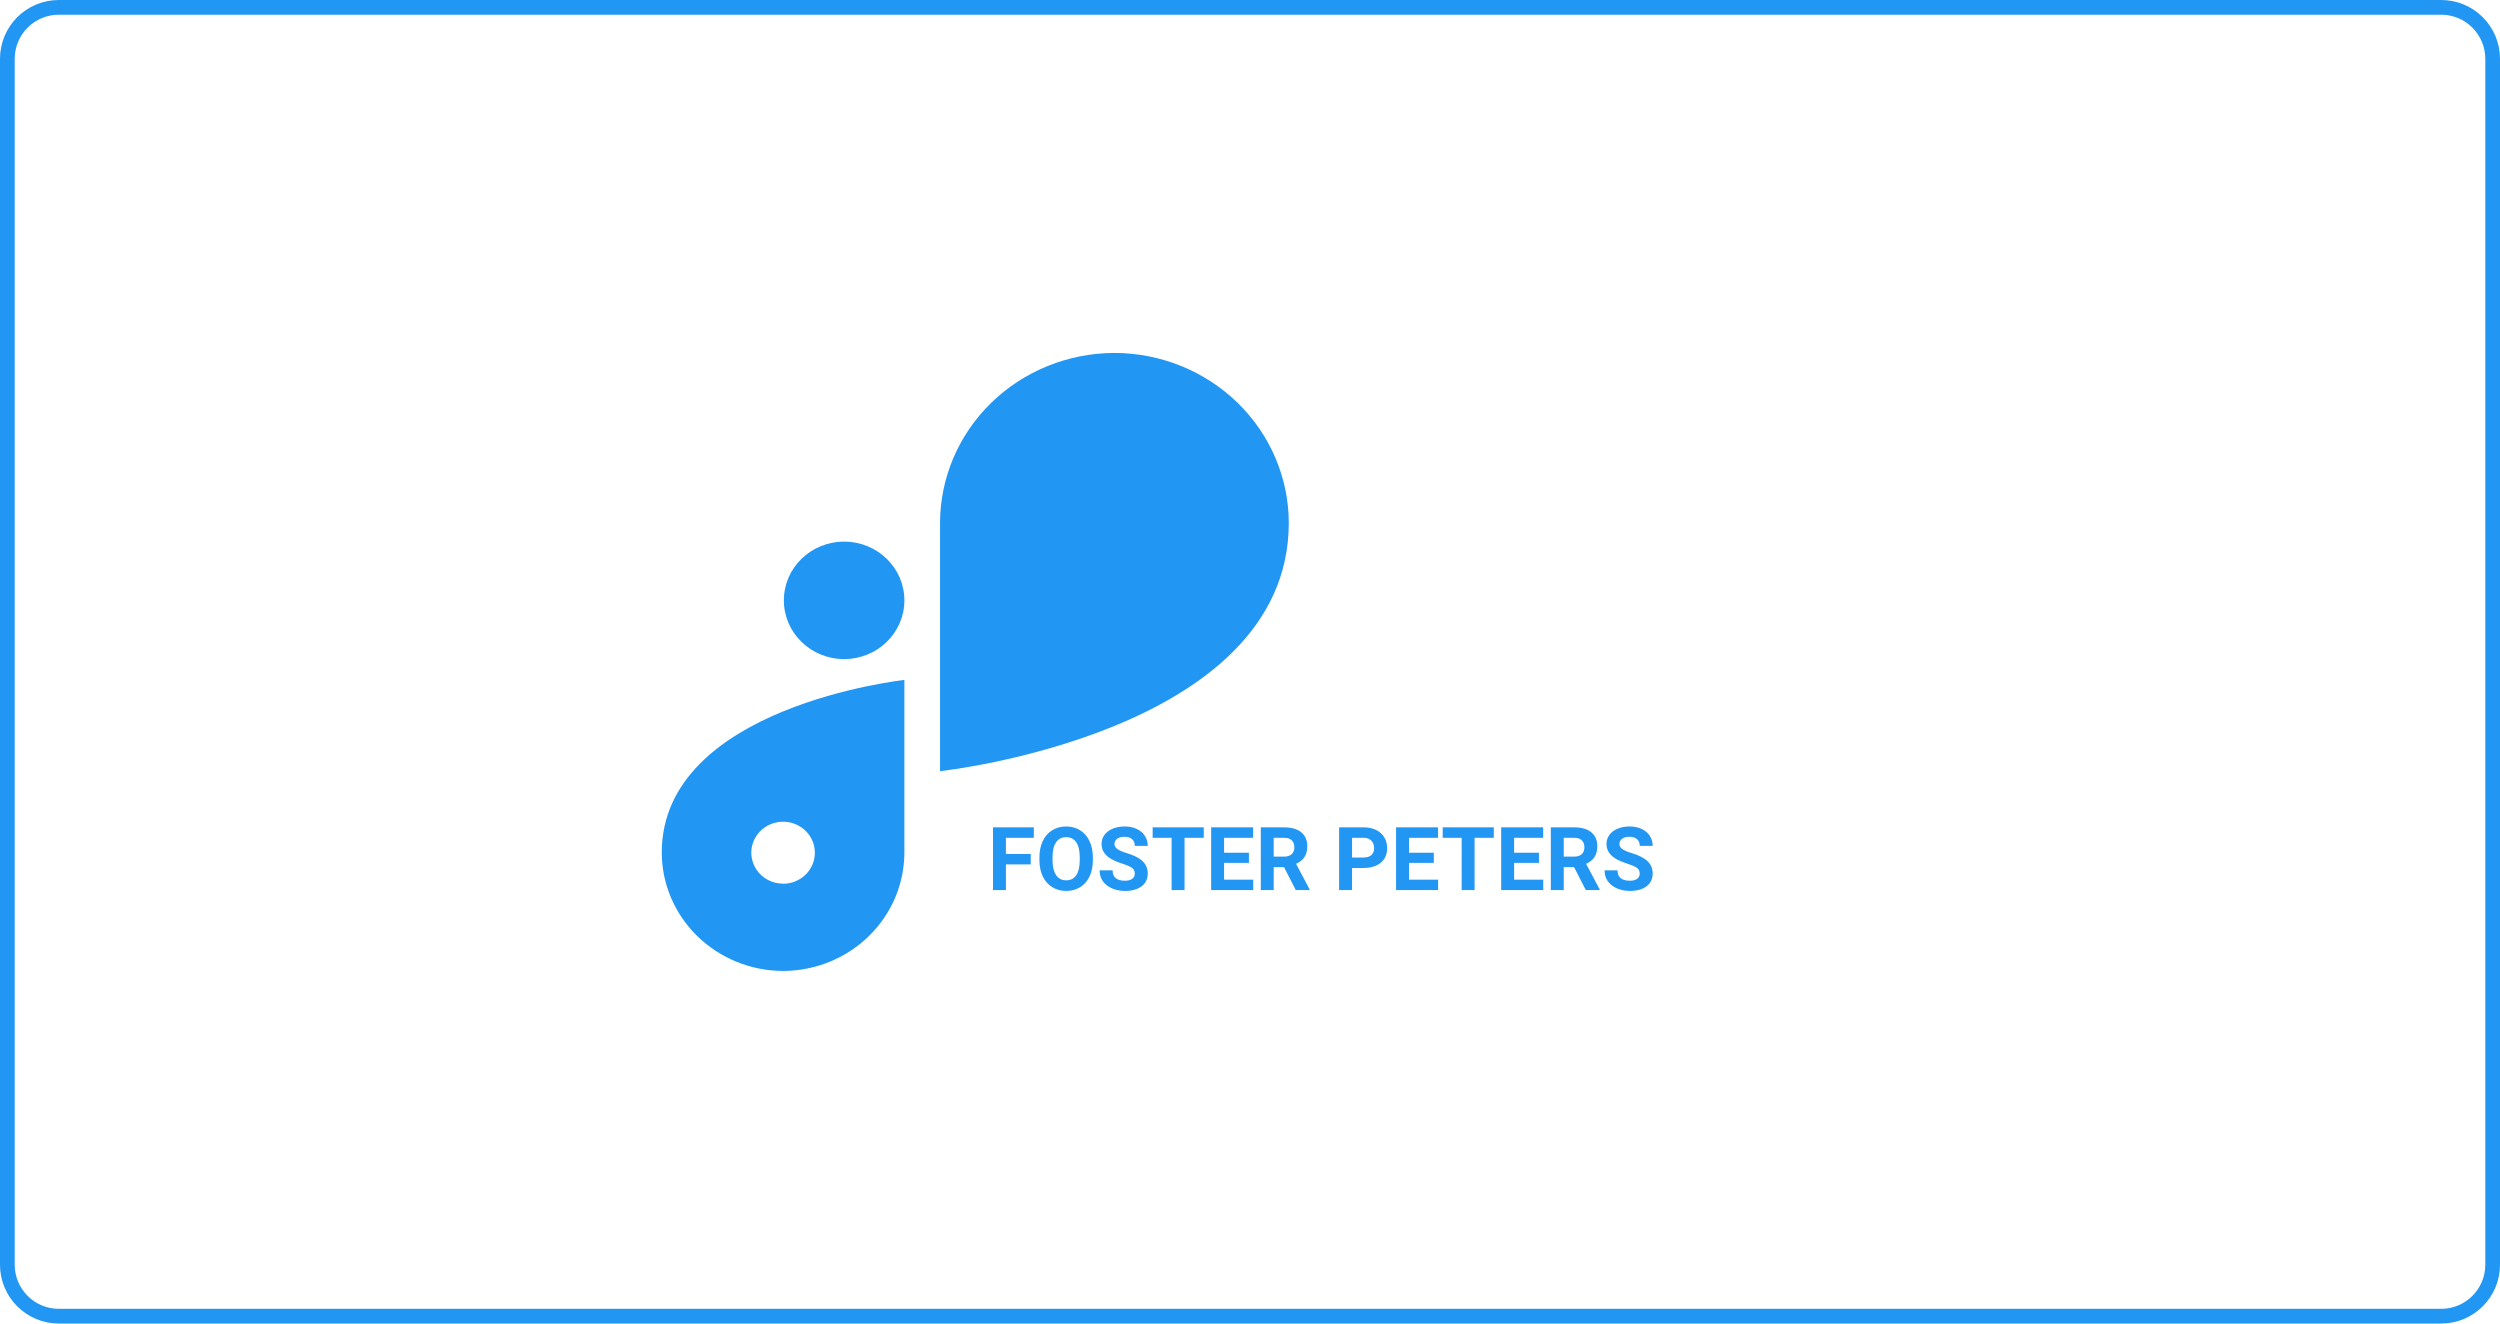
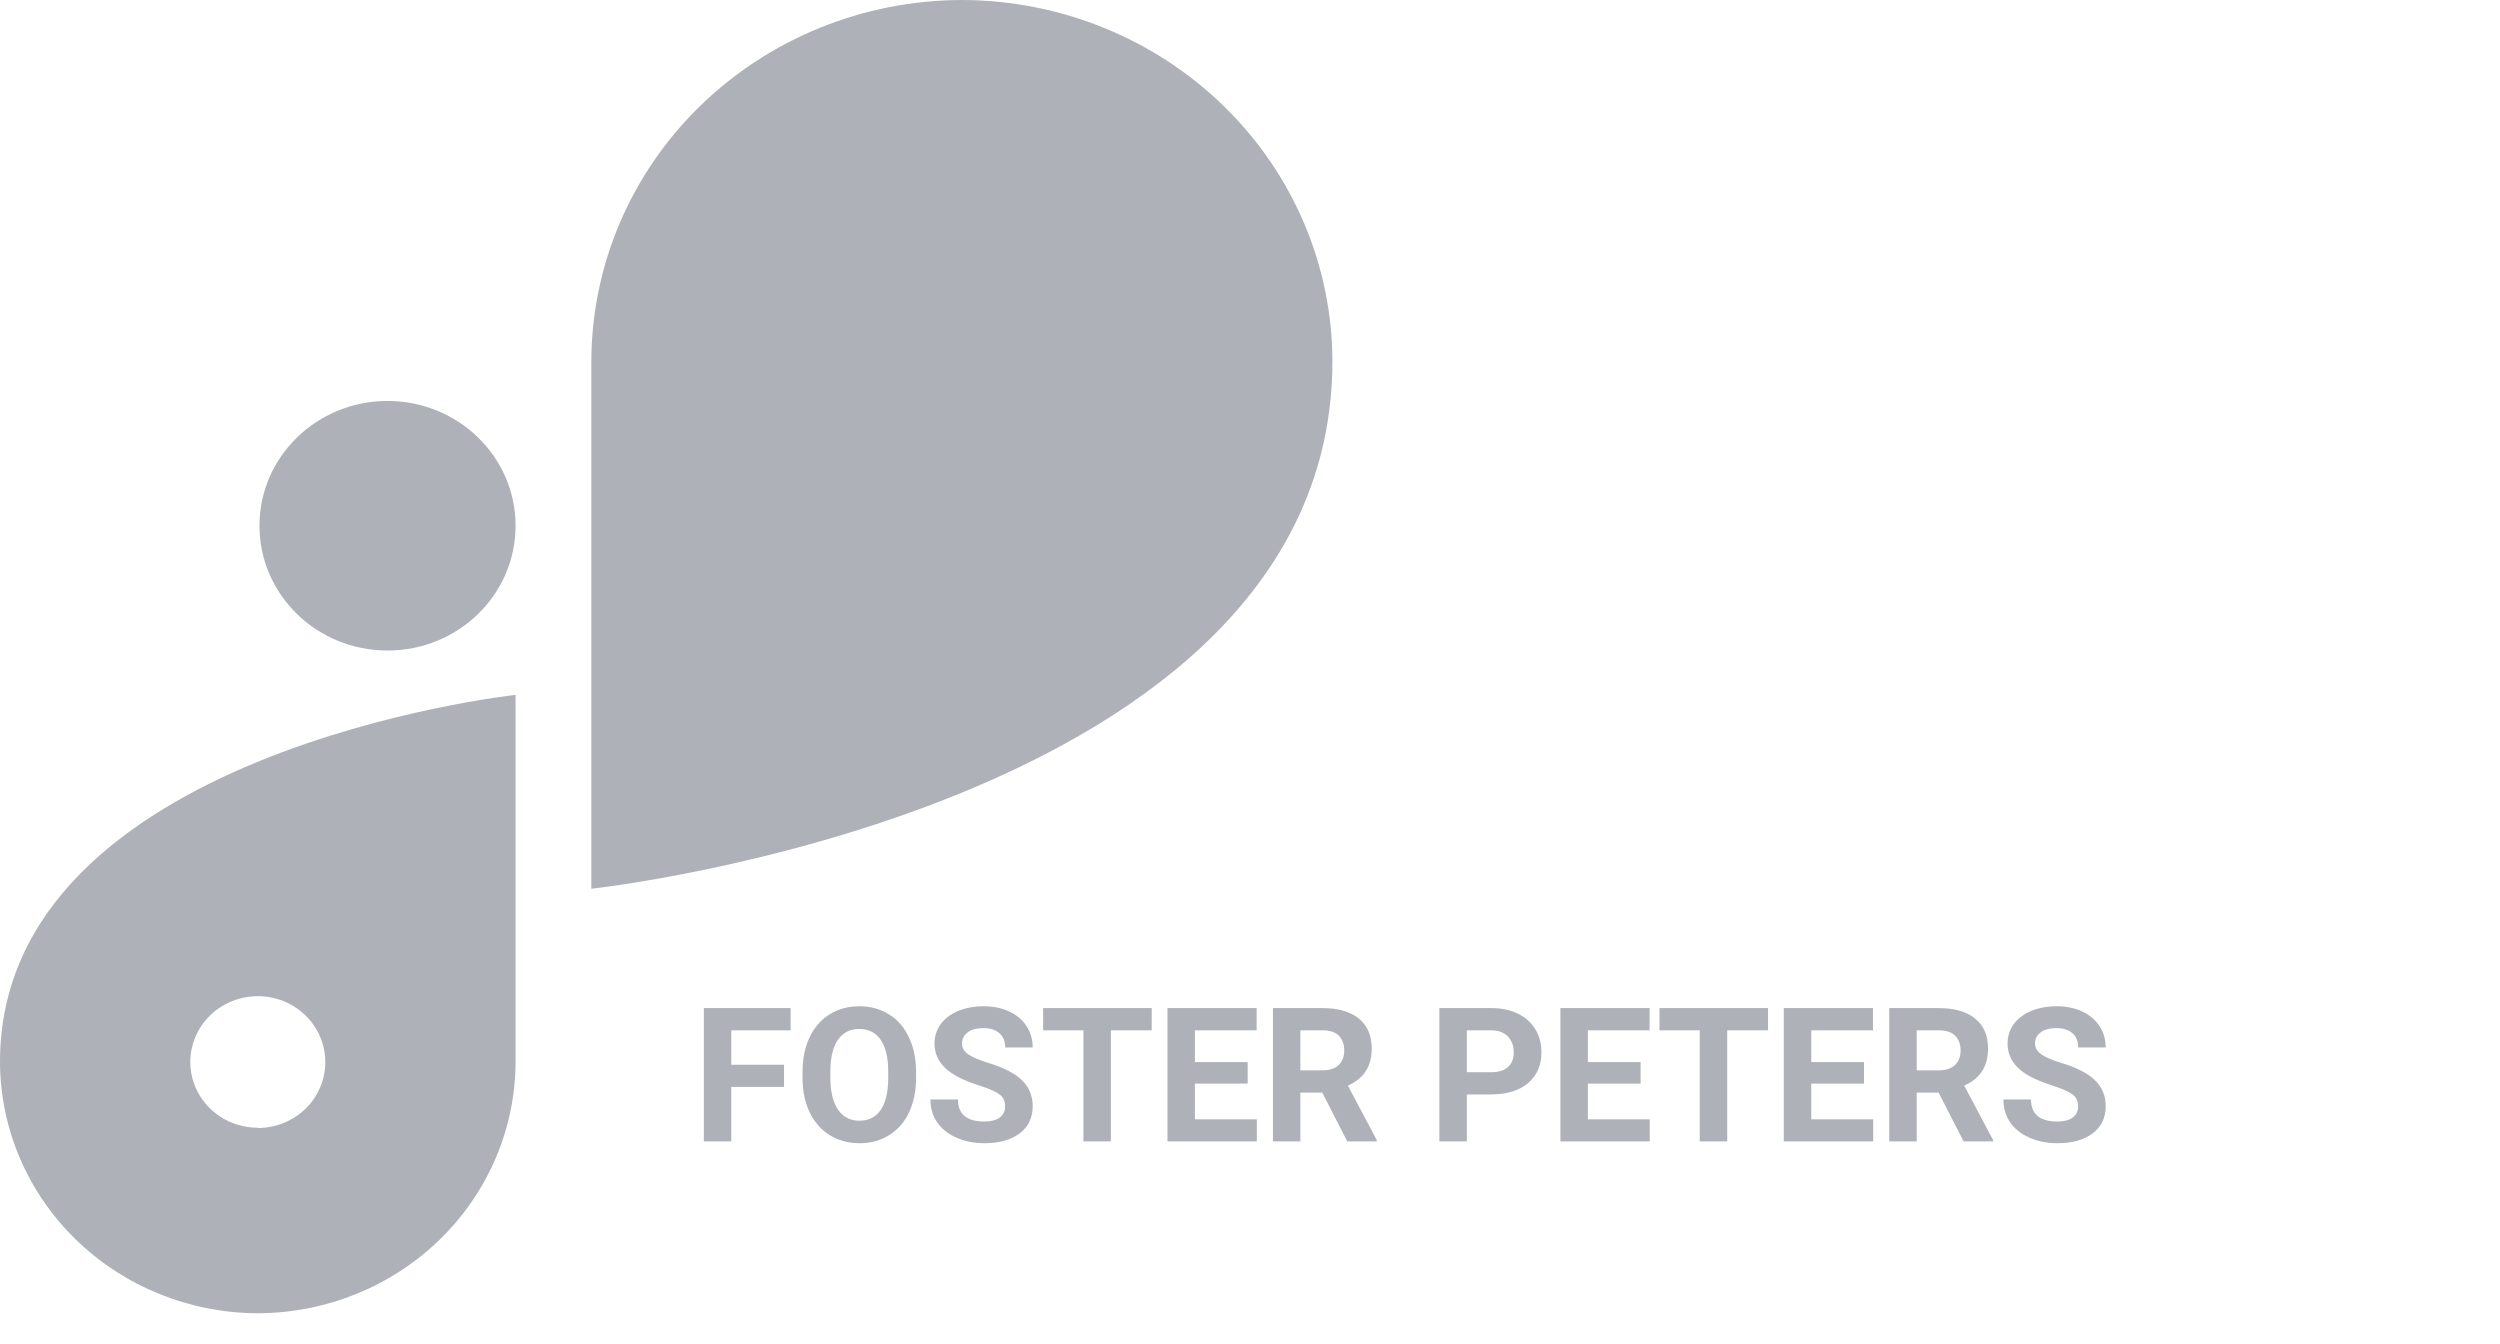
- <svg xmlns="http://www.w3.org/2000/svg" width="170" height="90" viewBox="0 0 170 90" fill="none">
-   <rect x="0.5" y="0.5" width="169" height="89" rx="3.5" stroke="#2196F3" />
-   <path d="M57.402 36.831H57.399C55.137 36.831 53.303 38.618 53.303 40.822V40.825C53.303 43.029 55.137 44.817 57.399 44.817H57.402C59.664 44.817 61.498 43.029 61.498 40.825V40.822C61.498 38.618 59.664 36.831 57.402 36.831Z" fill="#2196F3" />
-   <path d="M87.637 35.554C87.63 32.492 86.379 29.558 84.158 27.392C81.936 25.227 78.925 24.007 75.783 24V24C72.64 24.006 69.627 25.225 67.404 27.39C65.181 29.556 63.93 32.492 63.923 35.554V52.44C63.923 52.44 87.634 49.867 87.637 35.557V35.554Z" fill="#2196F3" />
-   <path d="M45 57.982C45.006 60.113 45.877 62.155 47.422 63.661C48.968 65.168 51.063 66.018 53.249 66.024C55.435 66.018 57.53 65.169 59.075 63.663C60.621 62.156 61.492 60.115 61.498 57.985V46.236C61.498 46.236 45 48.028 45 57.982ZM53.249 60.087C52.822 60.087 52.404 59.964 52.049 59.733C51.694 59.501 51.417 59.173 51.254 58.788C51.09 58.403 51.047 57.98 51.13 57.572C51.214 57.163 51.42 56.788 51.722 56.494C52.024 56.199 52.409 55.999 52.828 55.918C53.247 55.836 53.681 55.878 54.076 56.037C54.471 56.197 54.808 56.467 55.045 56.813C55.283 57.159 55.409 57.566 55.409 57.982C55.41 58.259 55.355 58.534 55.247 58.79C55.139 59.047 54.98 59.28 54.78 59.476C54.579 59.672 54.34 59.828 54.078 59.934C53.815 60.041 53.534 60.095 53.249 60.095V60.087Z" fill="#2196F3" />
-   <path d="M70.089 58.781H68.402V60.524H67.523V56.259H70.3V56.971H68.402V58.072H70.089V58.781ZM74.314 58.488C74.314 58.908 74.24 59.276 74.091 59.593C73.943 59.909 73.73 60.153 73.452 60.325C73.177 60.497 72.861 60.583 72.503 60.583C72.15 60.583 71.834 60.498 71.557 60.328C71.279 60.158 71.065 59.916 70.912 59.602C70.76 59.285 70.683 58.922 70.681 58.512V58.301C70.681 57.881 70.756 57.512 70.906 57.193C71.059 56.873 71.273 56.628 71.548 56.458C71.825 56.286 72.142 56.2 72.497 56.2C72.853 56.2 73.168 56.286 73.444 56.458C73.721 56.628 73.935 56.873 74.085 57.193C74.237 57.512 74.314 57.88 74.314 58.298V58.488ZM73.423 58.295C73.423 57.848 73.343 57.508 73.183 57.275C73.023 57.043 72.794 56.927 72.497 56.927C72.202 56.927 71.975 57.042 71.815 57.273C71.654 57.501 71.573 57.837 71.572 58.28V58.488C71.572 58.924 71.652 59.262 71.812 59.502C71.972 59.742 72.202 59.862 72.503 59.862C72.798 59.862 73.025 59.747 73.183 59.517C73.341 59.284 73.421 58.946 73.423 58.503V58.295ZM77.164 59.405C77.164 59.239 77.106 59.112 76.989 59.024C76.871 58.935 76.66 58.841 76.356 58.743C76.051 58.644 75.81 58.546 75.632 58.45C75.148 58.188 74.906 57.836 74.906 57.393C74.906 57.162 74.97 56.957 75.099 56.777C75.23 56.596 75.416 56.454 75.658 56.352C75.903 56.251 76.176 56.2 76.479 56.2C76.783 56.2 77.055 56.256 77.293 56.367C77.531 56.477 77.716 56.632 77.847 56.833C77.98 57.034 78.046 57.263 78.046 57.519H77.167C77.167 57.323 77.106 57.172 76.983 57.065C76.86 56.955 76.687 56.9 76.464 56.9C76.249 56.9 76.082 56.946 75.963 57.038C75.844 57.128 75.784 57.247 75.784 57.395C75.784 57.534 75.854 57.65 75.992 57.744C76.133 57.838 76.339 57.926 76.611 58.008C77.111 58.158 77.475 58.345 77.703 58.567C77.932 58.79 78.046 59.067 78.046 59.399C78.046 59.769 77.906 60.059 77.627 60.27C77.348 60.478 76.972 60.583 76.499 60.583C76.171 60.583 75.872 60.523 75.603 60.404C75.333 60.283 75.127 60.118 74.985 59.909C74.844 59.7 74.774 59.458 74.774 59.183H75.656C75.656 59.653 75.937 59.889 76.499 59.889C76.708 59.889 76.871 59.847 76.989 59.763C77.106 59.677 77.164 59.558 77.164 59.405ZM81.855 56.971H80.548V60.524H79.669V56.971H78.38V56.259H81.855V56.971ZM84.925 58.676H83.237V59.818H85.218V60.524H82.359V56.259H85.212V56.971H83.237V57.987H84.925V58.676ZM87.313 58.963H86.612V60.524H85.734V56.259H87.319C87.823 56.259 88.211 56.371 88.485 56.596C88.758 56.82 88.895 57.138 88.895 57.548C88.895 57.839 88.831 58.082 88.704 58.277C88.579 58.471 88.389 58.625 88.133 58.74L89.056 60.483V60.524H88.112L87.313 58.963ZM86.612 58.251H87.322C87.542 58.251 87.713 58.195 87.834 58.084C87.955 57.971 88.016 57.815 88.016 57.618C88.016 57.417 87.958 57.259 87.843 57.144C87.73 57.028 87.555 56.971 87.319 56.971H86.612V58.251ZM91.939 59.022V60.524H91.06V56.259H92.724C93.044 56.259 93.325 56.317 93.568 56.435C93.812 56.552 93.999 56.719 94.13 56.935C94.261 57.15 94.326 57.395 94.326 57.671C94.326 58.089 94.183 58.419 93.896 58.661C93.611 58.901 93.215 59.022 92.709 59.022H91.939ZM91.939 58.31H92.724C92.956 58.31 93.133 58.255 93.254 58.145C93.377 58.036 93.439 57.88 93.439 57.677C93.439 57.468 93.377 57.299 93.254 57.17C93.131 57.041 92.961 56.975 92.744 56.971H91.939V58.31ZM97.499 58.676H95.812V59.818H97.792V60.524H94.933V56.259H97.786V56.971H95.812V57.987H97.499V58.676ZM101.577 56.971H100.271V60.524H99.392V56.971H98.103V56.259H101.577V56.971ZM104.648 58.676H102.96V59.818H104.941V60.524H102.081V56.259H104.935V56.971H102.96V57.987H104.648V58.676ZM107.035 58.963H106.335V60.524H105.456V56.259H107.041C107.545 56.259 107.934 56.371 108.207 56.596C108.481 56.82 108.617 57.138 108.617 57.548C108.617 57.839 108.554 58.082 108.427 58.277C108.302 58.471 108.112 58.625 107.856 58.74L108.779 60.483V60.524H107.835L107.035 58.963ZM106.335 58.251H107.044C107.265 58.251 107.436 58.195 107.557 58.084C107.678 57.971 107.739 57.815 107.739 57.618C107.739 57.417 107.681 57.259 107.566 57.144C107.452 57.028 107.278 56.971 107.041 56.971H106.335V58.251ZM111.5 59.405C111.5 59.239 111.442 59.112 111.324 59.024C111.207 58.935 110.996 58.841 110.692 58.743C110.387 58.644 110.146 58.546 109.968 58.45C109.484 58.188 109.241 57.836 109.241 57.393C109.241 57.162 109.306 56.957 109.435 56.777C109.566 56.596 109.752 56.454 109.994 56.352C110.239 56.251 110.512 56.2 110.815 56.2C111.119 56.2 111.391 56.256 111.629 56.367C111.867 56.477 112.052 56.632 112.183 56.833C112.316 57.034 112.382 57.263 112.382 57.519H111.503C111.503 57.323 111.442 57.172 111.319 57.065C111.196 56.955 111.023 56.9 110.8 56.9C110.585 56.9 110.418 56.946 110.299 57.038C110.18 57.128 110.12 57.247 110.12 57.395C110.12 57.534 110.19 57.65 110.328 57.744C110.469 57.838 110.675 57.926 110.947 58.008C111.447 58.158 111.811 58.345 112.039 58.567C112.268 58.79 112.382 59.067 112.382 59.399C112.382 59.769 112.242 60.059 111.963 60.27C111.684 60.478 111.308 60.583 110.835 60.583C110.507 60.583 110.208 60.523 109.939 60.404C109.669 60.283 109.463 60.118 109.321 59.909C109.18 59.7 109.11 59.458 109.11 59.183H109.991C109.991 59.653 110.273 59.889 110.835 59.889C111.044 59.889 111.207 59.847 111.324 59.763C111.442 59.677 111.5 59.558 111.5 59.405Z" fill="#2196F3" />
+ <svg xmlns="http://www.w3.org/2000/svg" width="80" height="43" viewBox="0 0 80 43" fill="none">
+   <path d="M12.402 12.831H12.399C10.137 12.831 8.303 14.618 8.303 16.822V16.825C8.303 19.029 10.137 20.817 12.399 20.817H12.402C14.664 20.817 16.498 19.029 16.498 16.825V16.822C16.498 14.618 14.664 12.831 12.402 12.831Z" fill="#AFB1B8" />
+   <path d="M42.637 11.555C42.63 8.492 41.38 5.558 39.158 3.392C36.936 1.227 33.925 0.007 30.783 0V0C27.64 0.006 24.627 1.225 22.404 3.39C20.181 5.556 18.93 8.492 18.923 11.555V28.44C18.923 28.44 42.634 25.867 42.637 11.557V11.555Z" fill="#AFB1B8" />
+   <path d="M0 33.982C0.006 36.113 0.877 38.155 2.422 39.661C3.968 41.168 6.063 42.018 8.249 42.024C10.435 42.018 12.53 41.169 14.075 39.663C15.621 38.156 16.492 36.115 16.498 33.985V22.236C16.498 22.236 0 24.028 0 33.982ZM8.249 36.087C7.822 36.087 7.404 35.964 7.049 35.733C6.694 35.501 6.417 35.173 6.253 34.788C6.09 34.403 6.047 33.98 6.131 33.572C6.214 33.163 6.42 32.788 6.722 32.494C7.024 32.199 7.409 31.999 7.828 31.918C8.247 31.836 8.681 31.878 9.076 32.037C9.471 32.197 9.808 32.467 10.045 32.813C10.283 33.159 10.409 33.566 10.409 33.982C10.411 34.259 10.355 34.534 10.247 34.79C10.139 35.047 9.98 35.28 9.78 35.476C9.579 35.672 9.34 35.828 9.078 35.934C8.815 36.041 8.534 36.095 8.249 36.095V36.087Z" fill="#AFB1B8" />
+   <path d="M25.089 34.781H23.402V36.524H22.523V32.259H25.3V32.971H23.402V34.072H25.089V34.781ZM29.314 34.488C29.314 34.908 29.239 35.276 29.091 35.593C28.943 35.909 28.73 36.153 28.452 36.325C28.177 36.497 27.861 36.583 27.503 36.583C27.15 36.583 26.834 36.498 26.557 36.328C26.279 36.158 26.065 35.916 25.912 35.602C25.76 35.285 25.683 34.922 25.681 34.512V34.301C25.681 33.881 25.756 33.512 25.907 33.193C26.059 32.873 26.273 32.628 26.548 32.458C26.825 32.286 27.142 32.2 27.497 32.2C27.853 32.2 28.168 32.286 28.444 32.458C28.721 32.628 28.935 32.873 29.085 33.193C29.238 33.512 29.314 33.88 29.314 34.298V34.488ZM28.423 34.295C28.423 33.848 28.343 33.508 28.183 33.275C28.023 33.043 27.794 32.927 27.497 32.927C27.202 32.927 26.975 33.042 26.815 33.273C26.654 33.501 26.573 33.837 26.572 34.28V34.488C26.572 34.924 26.652 35.262 26.812 35.502C26.972 35.742 27.202 35.862 27.503 35.862C27.798 35.862 28.025 35.747 28.183 35.517C28.341 35.284 28.421 34.946 28.423 34.503V34.295ZM32.164 35.405C32.164 35.239 32.106 35.112 31.988 35.024C31.871 34.935 31.66 34.841 31.356 34.743C31.051 34.644 30.81 34.546 30.632 34.45C30.148 34.188 29.905 33.836 29.905 33.393C29.905 33.162 29.97 32.957 30.099 32.777C30.23 32.596 30.416 32.454 30.658 32.352C30.903 32.251 31.176 32.2 31.479 32.2C31.783 32.2 32.055 32.256 32.293 32.367C32.532 32.477 32.716 32.632 32.847 32.833C32.98 33.034 33.046 33.263 33.046 33.519H32.167C32.167 33.323 32.106 33.172 31.983 33.065C31.86 32.955 31.687 32.9 31.464 32.9C31.249 32.9 31.082 32.946 30.963 33.038C30.844 33.128 30.784 33.247 30.784 33.395C30.784 33.534 30.854 33.65 30.992 33.744C31.133 33.838 31.339 33.926 31.611 34.008C32.111 34.158 32.475 34.345 32.703 34.567C32.932 34.79 33.046 35.067 33.046 35.399C33.046 35.769 32.907 36.059 32.627 36.27C32.348 36.478 31.972 36.583 31.499 36.583C31.171 36.583 30.872 36.523 30.603 36.404C30.333 36.283 30.127 36.118 29.985 35.909C29.844 35.7 29.774 35.458 29.774 35.183H30.655C30.655 35.653 30.937 35.889 31.499 35.889C31.708 35.889 31.871 35.847 31.988 35.763C32.106 35.677 32.164 35.558 32.164 35.405ZM36.855 32.971H35.548V36.524H34.669V32.971H33.38V32.259H36.855V32.971ZM39.925 34.676H38.237V35.818H40.218V36.524H37.359V32.259H40.212V32.971H38.237V33.987H39.925V34.676ZM42.313 34.963H41.612V36.524H40.734V32.259H42.319C42.822 32.259 43.211 32.371 43.485 32.596C43.758 32.82 43.895 33.138 43.895 33.548C43.895 33.839 43.831 34.082 43.704 34.277C43.579 34.471 43.389 34.625 43.133 34.74L44.056 36.483V36.524H43.112L42.313 34.963ZM41.612 34.251H42.322C42.542 34.251 42.713 34.195 42.834 34.084C42.955 33.971 43.016 33.815 43.016 33.618C43.016 33.417 42.958 33.259 42.843 33.144C42.73 33.028 42.555 32.971 42.319 32.971H41.612V34.251ZM46.939 35.022V36.524H46.06V32.259H47.724C48.044 32.259 48.325 32.317 48.568 32.435C48.812 32.552 48.999 32.719 49.13 32.935C49.261 33.15 49.326 33.395 49.326 33.671C49.326 34.089 49.183 34.419 48.896 34.661C48.611 34.901 48.215 35.022 47.709 35.022H46.939ZM46.939 34.31H47.724C47.956 34.31 48.133 34.255 48.254 34.145C48.377 34.036 48.439 33.88 48.439 33.677C48.439 33.468 48.377 33.299 48.254 33.17C48.131 33.041 47.961 32.975 47.744 32.971H46.939V34.31ZM52.499 34.676H50.812V35.818H52.792V36.524H49.933V32.259H52.786V32.971H50.812V33.987H52.499V34.676ZM56.577 32.971H55.271V36.524H54.392V32.971H53.103V32.259H56.577V32.971ZM59.648 34.676H57.96V35.818H59.941V36.524H57.081V32.259H59.935V32.971H57.96V33.987H59.648V34.676ZM62.035 34.963H61.335V36.524H60.456V32.259H62.041C62.545 32.259 62.934 32.371 63.207 32.596C63.481 32.82 63.617 33.138 63.617 33.548C63.617 33.839 63.554 34.082 63.427 34.277C63.302 34.471 63.112 34.625 62.856 34.74L63.779 36.483V36.524H62.835L62.035 34.963ZM61.335 34.251H62.044C62.265 34.251 62.436 34.195 62.557 34.084C62.678 33.971 62.739 33.815 62.739 33.618C62.739 33.417 62.681 33.259 62.566 33.144C62.452 33.028 62.278 32.971 62.041 32.971H61.335V34.251ZM66.5 35.405C66.5 35.239 66.442 35.112 66.325 35.024C66.207 34.935 65.996 34.841 65.692 34.743C65.387 34.644 65.146 34.546 64.968 34.45C64.484 34.188 64.242 33.836 64.242 33.393C64.242 33.162 64.306 32.957 64.435 32.777C64.566 32.596 64.752 32.454 64.994 32.352C65.239 32.251 65.512 32.2 65.815 32.2C66.119 32.2 66.391 32.256 66.629 32.367C66.867 32.477 67.052 32.632 67.183 32.833C67.316 33.034 67.382 33.263 67.382 33.519H66.503C66.503 33.323 66.442 33.172 66.319 33.065C66.196 32.955 66.023 32.9 65.8 32.9C65.585 32.9 65.418 32.946 65.299 33.038C65.18 33.128 65.12 33.247 65.12 33.395C65.12 33.534 65.19 33.65 65.328 33.744C65.469 33.838 65.675 33.926 65.947 34.008C66.447 34.158 66.811 34.345 67.039 34.567C67.268 34.79 67.382 35.067 67.382 35.399C67.382 35.769 67.242 36.059 66.963 36.27C66.684 36.478 66.308 36.583 65.835 36.583C65.507 36.583 65.208 36.523 64.939 36.404C64.669 36.283 64.463 36.118 64.321 35.909C64.18 35.7 64.11 35.458 64.11 35.183H64.992C64.992 35.653 65.273 35.889 65.835 35.889C66.044 35.889 66.207 35.847 66.325 35.763C66.442 35.677 66.5 35.558 66.5 35.405Z" fill="#AFB1B8" />
</svg>
